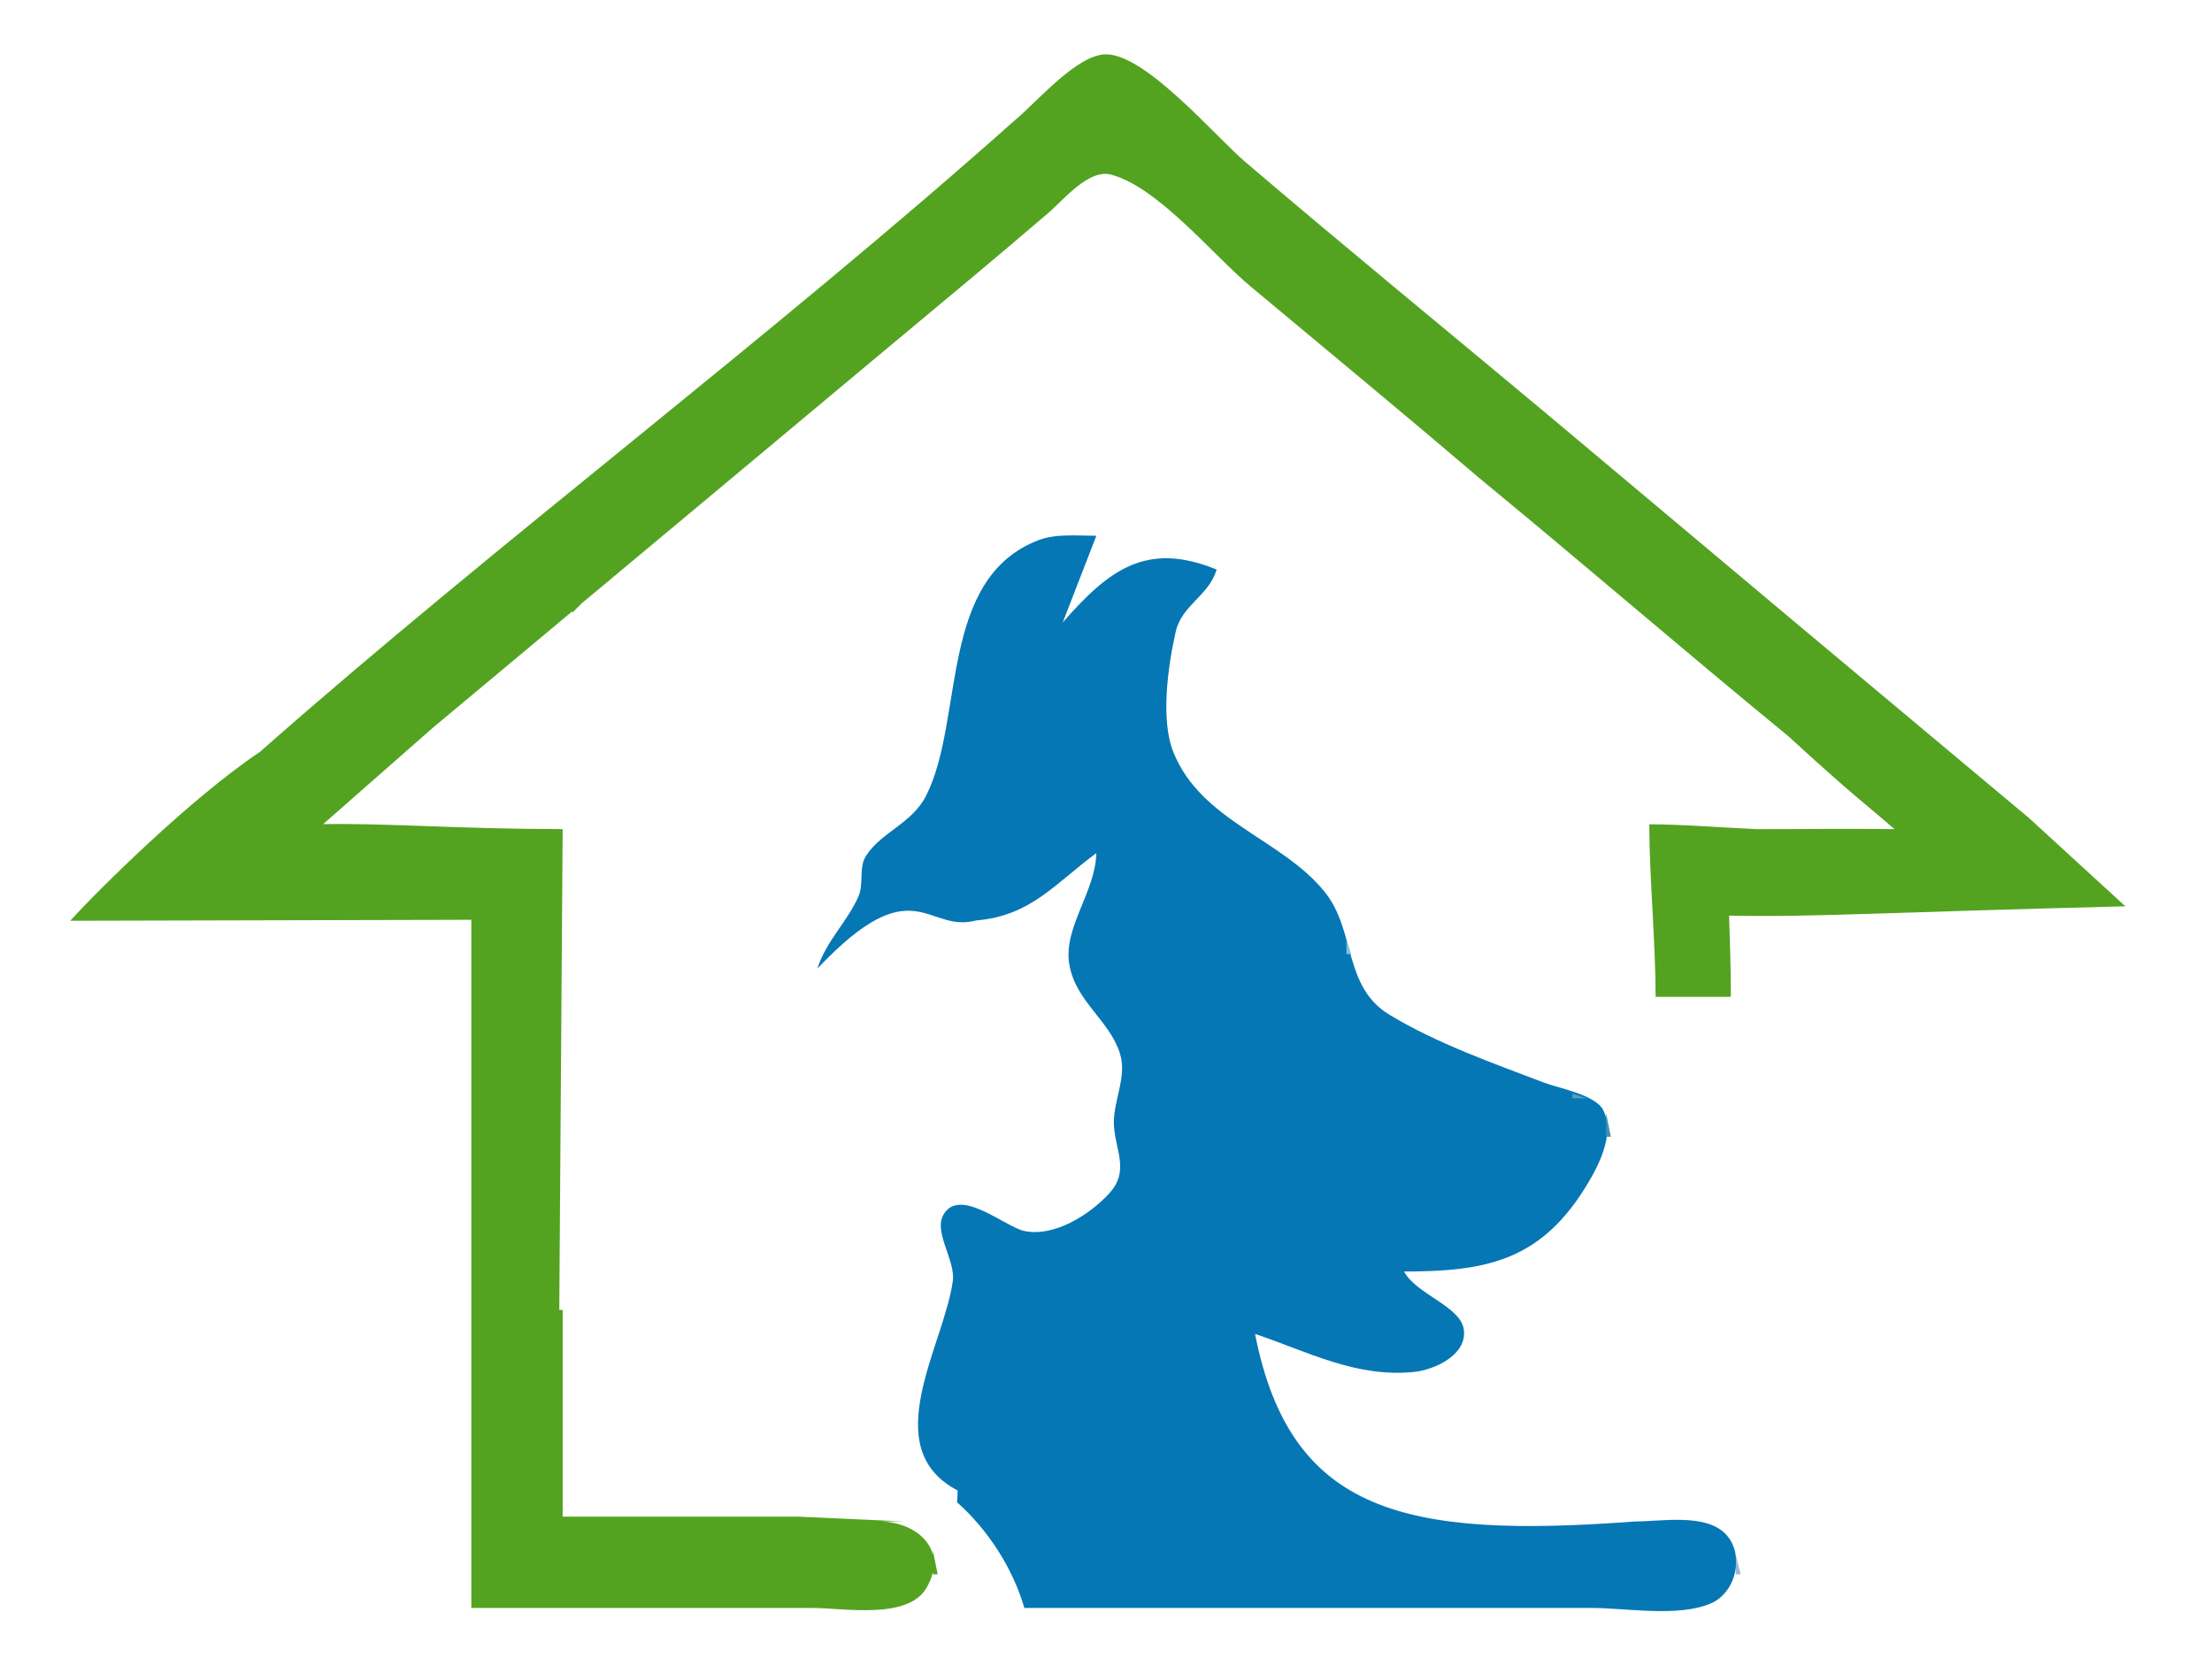
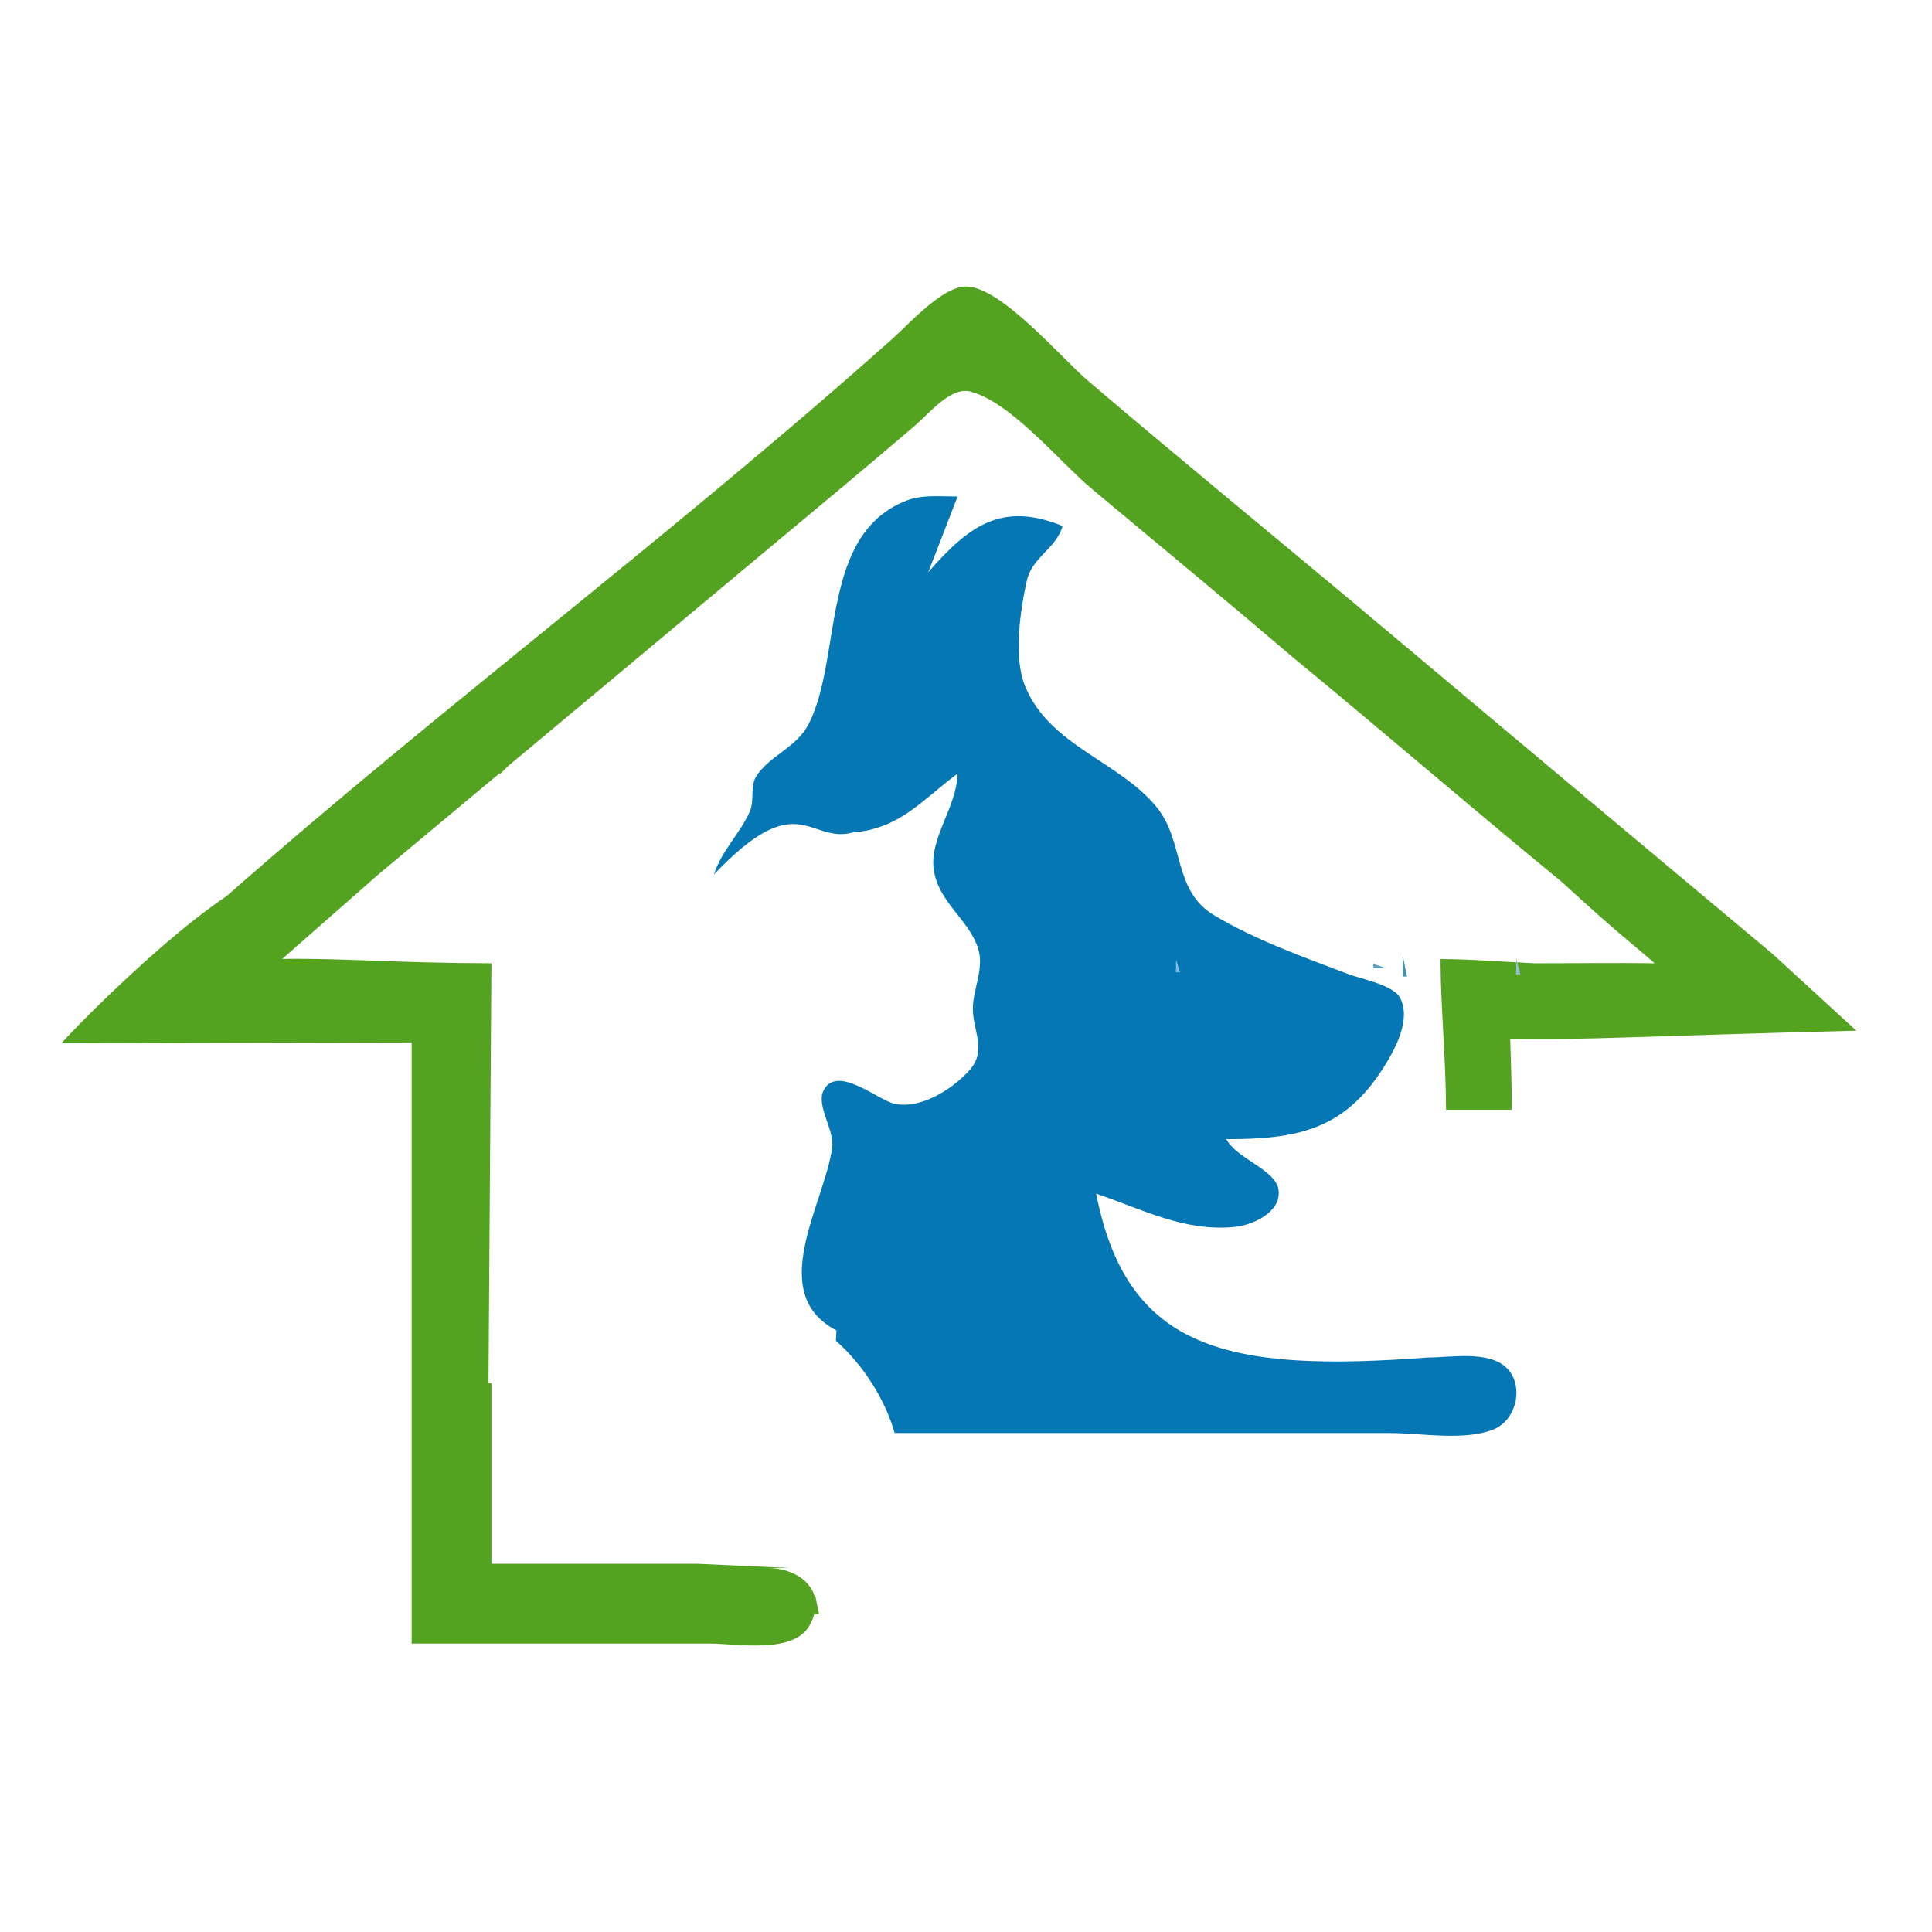
- <svg xmlns="http://www.w3.org/2000/svg" width="430" height="323.781" id="svg2" version="1.1">
+ <svg xmlns="http://www.w3.org/2000/svg" width="430" height="430" id="svg2" version="1.1">
  <defs id="defs128" />
-   <path style="fill:#53a321;fill-opacity:1;stroke:none" d="m 215,10.562 c -5.661,0 -13.567,9.413 -17.75,12.844 C 149.739,65.712 96.474,105.617 50.5,146.188 37.203,155.083 19.225,172.846 13.656,179 l 77.969,-0.188 0,133.781 0.938,0 65.406,0 c 6.073,0 18.514,2.367 22.156,-3.938 0.612,-1.06 1.002,-2.07 1.219,-3.031 l 0,0.438 0.938,0 -0.938,-4.688 0,0.875 c -0.982,-3.948 -5.463,-6.402 -10.281,-6.469 l 4.688,0 -20.562,-0.938 -45.812,0 0,-40.188 -0.656,0 0.656,-93.469 c -21.461,-0.048 -33.107,-1.176 -46.562,-0.969 l 21.344,-18.75 27.094,-22.625 0,0.281 1.875,-1.875 5.594,-4.656 0.062,-0.062 L 136.5,97.75 172,68.094 c 10.626,-8.844 21.282,-17.699 31.781,-26.688 2.922,-2.501 7.827,-8.591 12.156,-7.469 9.132,2.369 19.887,15.675 27.094,21.688 14.977,12.496 30.033,24.939 44.875,37.594 21.003,17.291 37.429,31.583 59.812,49.969 12.951,11.871 13.877,12.206 20.562,18 -10.238,-0.123 -14.931,0 -26.781,0 -7.268,-0.33 -14.499,-0.938 -20.875,-0.938 l 0,0.938 c 0,8.823 1.219,22.222 1.219,32.594 5.724,0 7.511,0 14.625,0 0,-5.985 -0.197,-10.981 -0.344,-15.781 16.059,0.341 29.651,-0.625 77.032,-1.812 l -18.688,-17.125 -45.812,-38.344 L 300.062,79.938 C 280.735,63.804 261.25,47.833 242.094,31.5 236.283,26.545 222.78,10.562 215,10.562 z" id="path6" />
-   <path style="fill:#dff1c7;stroke:none" d="m 262.669,49.019 2.804,1.869 -2.804,-1.869 z" id="path8" />
-   <path style="fill:#0577b5;stroke:none" d="m 207.469,104.094 c -1.918,0.044 -3.834,0.246 -5.562,0.906 -19.519,7.456 -14.398,34.807 -21.844,49.625 -2.776,5.525 -8.76,7.095 -11.75,11.812 -1.41,2.225 -0.346,5.38 -1.438,7.844 -2.219,5.005 -6.275,8.651 -7.969,14 18.823,-19.896 21.191,-6.745 30.844,-9.344 10.654,-0.871 15.393,-7.224 23.375,-13.094 -0.16,7.481 -6.393,14.43 -5.281,21.5 1.142,7.258 7.767,10.917 9.844,17.375 1.539,4.787 -1.524,9.594 -1.125,14.406 0.396,4.78 2.947,8.61 -0.906,12.844 -3.779,4.153 -10.726,8.57 -16.531,7.344 -3.757,-0.794 -12.714,-8.768 -15.781,-3.062 -1.827,3.398 2.415,8.797 1.875,12.781 -1.697,12.518 -14.889,32.453 0.938,40.719 -0.03,0.793 -0.033,1.569 -0.125,2.281 6.001,5.326 10.869,12.84 13.094,20.562 l 110.281,0 c 6.819,0 16.955,1.868 23.281,-0.938 4.897,-2.172 6.577,-9.732 2.594,-13.594 -3.984,-3.863 -12.4,-2.281 -17.469,-2.281 -44.593,3.343 -66.966,-1.516 -73.844,-36.469 10.27,3.474 19.641,8.525 30.844,7.406 3.964,-0.395 10.404,-3.258 9.75,-8.219 -0.601,-4.563 -9.258,-6.861 -11.625,-11.312 15.565,0 26.142,-1.959 34.969,-15.906 2.508,-3.963 6.2,-10.585 3.75,-15.469 -1.496,-2.98 -8.636,-4.251 -11.594,-5.375 -9.91,-3.766 -20.812,-7.64 -29.906,-13.125 -9.138,-5.51 -6.531,-16.36 -12.656,-23.938 -8.352,-10.33 -24.041,-13.744 -29.406,-27.156 -2.553,-6.383 -1.023,-16.791 0.438,-23.344 1.179,-5.285 6.504,-7.061 7.969,-12.156 C 222.953,105.2 215.643,110.643 206.594,121 l 6.531,-16.844 c -1.815,0 -3.738,-0.106 -5.656,-0.062 z" id="path14" />
-   <path style="fill:#84bedf;stroke:none" d="m 261.735,182.68 0,2.804 0.935,0 -0.935,-2.804 z" id="path60" />
-   <path style="fill:#569dc2;stroke:none" d="m 305.665,212.591 0,0.935 2.804,0 -2.804,-0.935 z" id="path76" />
-   <path style="fill:#95beda;stroke:none" d="m 214.065,215.395 2.804,2.804 -2.804,-2.804 z" id="path78" />
-   <path style="fill:#3f91b1;stroke:none" d="m 312.208,216.329 0,4.673 0.935,0 -0.935,-4.673 z" id="path80" />
-   <path style="fill:#69b0d5;stroke:none" d="m 311.585,223.496 0.312,0.623 -0.312,-0.623 z" id="path82" />
-   <path style="fill:#95beda;stroke:none" d="m 197.864,239.073 0.623,0.312 -0.623,-0.312 z" id="path88" />
-   <path style="fill:#9fd7f5;stroke:none" d="m 287.595,246.551 0.623,0.312 -0.623,-0.312 z" id="path92" />
-   <path style="fill:#95beda;stroke:none" d="m 263.293,266.179 0.623,0.312 -0.623,-0.312 z" id="path106" />
-   <path style="fill:#87c9eb;stroke:none" d="m 256.438,287.055 0.312,0.623 -0.312,-0.623 z" id="path116" />
-   <path style="fill:#cdddef;stroke:none" d="m 330.902,295.778 c -220.601,18.669 -110.301,9.334 0,0 z" id="path120" />
-   <path style="fill:#95beda;stroke:none" d="m 337.445,302.321 0,3.739 0.935,0 -0.935,-3.739 z" id="path124" />
+   <path style="fill:#53a321;fill-opacity:1;stroke:none" d="m 215,63.767 c -5.661,0 -13.567,9.413 -17.75,12.844 C 149.739,118.916 96.474,158.821 50.5,199.392 37.203,208.288 19.225,226.05 13.656,232.204 L 91.625,232.017 v 133.781 h 0.938 65.406 c 6.073,0 18.514,2.367 22.156,-3.938 0.612,-1.06 1.002,-2.07 1.219,-3.031 v 0.438 h 0.938 l -0.938,-4.688 v 0.875 c -0.982,-3.948 -5.463,-6.402 -10.281,-6.469 h 4.688 l -20.562,-0.938 H 109.375 v -40.188 h -0.656 L 109.375,214.392 c -21.461,-0.048 -33.107,-1.176 -46.562,-0.969 l 21.344,-18.75 27.094,-22.625 v 0.281 l 1.875,-1.875 5.594,-4.656 0.062,-0.062 L 136.5,150.954 172,121.298 c 10.626,-8.844 21.282,-17.699 31.781,-26.688 2.922,-2.501 7.827,-8.591 12.156,-7.469 9.132,2.369 19.887,15.675 27.094,21.688 14.977,12.496 30.033,24.939 44.875,37.594 21.003,17.291 37.429,31.583 59.812,49.969 12.951,11.871 13.877,12.206 20.562,18 -10.238,-0.123 -14.931,0 -26.781,0 -7.268,-0.33 -14.499,-0.938 -20.875,-0.938 v 0.938 c 0,8.823 1.219,22.222 1.219,32.594 5.724,0 7.511,0 14.625,0 0,-5.985 -0.197,-10.981 -0.344,-15.781 16.059,0.341 29.651,-0.625 77.032,-1.812 l -18.688,-17.125 -45.812,-38.344 L 300.062,133.142 C 280.735,117.008 261.25,101.037 242.094,84.704 236.283,79.749 222.78,63.767 215,63.767 Z" id="path6" />
+   <path style="fill:#dff1c7;stroke:none" d="m 262.669,214.065 2.804,1.869 z" id="path8" />
+   <path style="fill:#0577b5;stroke:none" d="m 207.469,110.451 c -1.918,0.044 -3.834,0.246 -5.562,0.906 -19.519,7.456 -14.398,34.807 -21.844,49.625 -2.776,5.525 -8.76,7.095 -11.75,11.812 -1.41,2.225 -0.346,5.38 -1.438,7.844 -2.219,5.005 -6.275,8.651 -7.969,14 18.823,-19.896 21.191,-6.745 30.844,-9.344 10.654,-0.871 15.393,-7.224 23.375,-13.094 -0.16,7.481 -6.393,14.43 -5.281,21.5 1.142,7.258 7.767,10.917 9.844,17.375 1.539,4.787 -1.524,9.594 -1.125,14.406 0.396,4.78 2.947,8.61 -0.906,12.844 -3.779,4.153 -10.726,8.57 -16.531,7.344 -3.757,-0.794 -12.714,-8.768 -15.781,-3.062 -1.827,3.398 2.415,8.797 1.875,12.781 -1.697,12.518 -14.889,32.453 0.938,40.719 -0.03,0.793 -0.033,1.569 -0.125,2.281 6.001,5.326 10.869,12.84 13.094,20.562 h 110.281 c 6.819,0 16.955,1.868 23.281,-0.938 4.897,-2.172 6.577,-9.732 2.594,-13.594 -3.984,-3.863 -12.4,-2.281 -17.469,-2.281 -44.593,3.343 -66.966,-1.516 -73.844,-36.469 10.27,3.474 19.641,8.525 30.844,7.406 3.964,-0.395 10.404,-3.258 9.75,-8.219 -0.601,-4.563 -9.258,-6.861 -11.625,-11.312 15.565,0 26.142,-1.959 34.969,-15.906 2.508,-3.963 6.2,-10.585 3.75,-15.469 -1.496,-2.98 -8.636,-4.251 -11.594,-5.375 -9.91,-3.766 -20.812,-7.64 -29.906,-13.125 -9.138,-5.51 -6.531,-16.36 -12.656,-23.938 -8.352,-10.33 -24.041,-13.744 -29.406,-27.156 -2.553,-6.383 -1.023,-16.791 0.438,-23.344 1.179,-5.285 6.504,-7.061 7.969,-12.156 -13.547,-5.518 -20.857,-0.076 -29.906,10.281 l 6.531,-16.844 c -1.815,0 -3.738,-0.106 -5.656,-0.062 z" id="path14" />
+   <path style="fill:#84bedf;stroke:none" d="m 261.735,213.598 v 2.804 h 0.935 z" id="path60" />
+   <path style="fill:#569dc2;stroke:none" d="m 305.665,214.533 v 0.935 h 2.804 z" id="path76" />
+   <path style="fill:#95beda;stroke:none" d="m 214.065,213.598 2.804,2.804 z" id="path78" />
+   <path style="fill:#3f91b1;stroke:none" d="m 312.208,212.663 v 4.673 h 0.935 z" id="path80" />
+   <path style="fill:#69b0d5;stroke:none" d="m 311.585,214.689 0.312,0.623 z" id="path82" />
+   <path style="fill:#95beda;stroke:none" d="m 197.864,214.844 0.623,0.312 z" id="path88" />
+   <path style="fill:#9fd7f5;stroke:none" d="m 287.595,214.844 0.623,0.312 z" id="path92" />
+   <path style="fill:#95beda;stroke:none" d="m 263.293,214.844 0.623,0.312 z" id="path106" />
+   <path style="fill:#87c9eb;stroke:none" d="m 256.438,214.689 0.312,0.623 z" id="path116" />
+   <path style="fill:#cdddef;stroke:none" d="m 330.902,209.611 c -220.601,18.669 -110.301,9.334 0,0 z" id="path120" />
+   <path style="fill:#95beda;stroke:none" d="m 337.445,213.131 v 3.739 h 0.935 z" id="path124" />
</svg>
